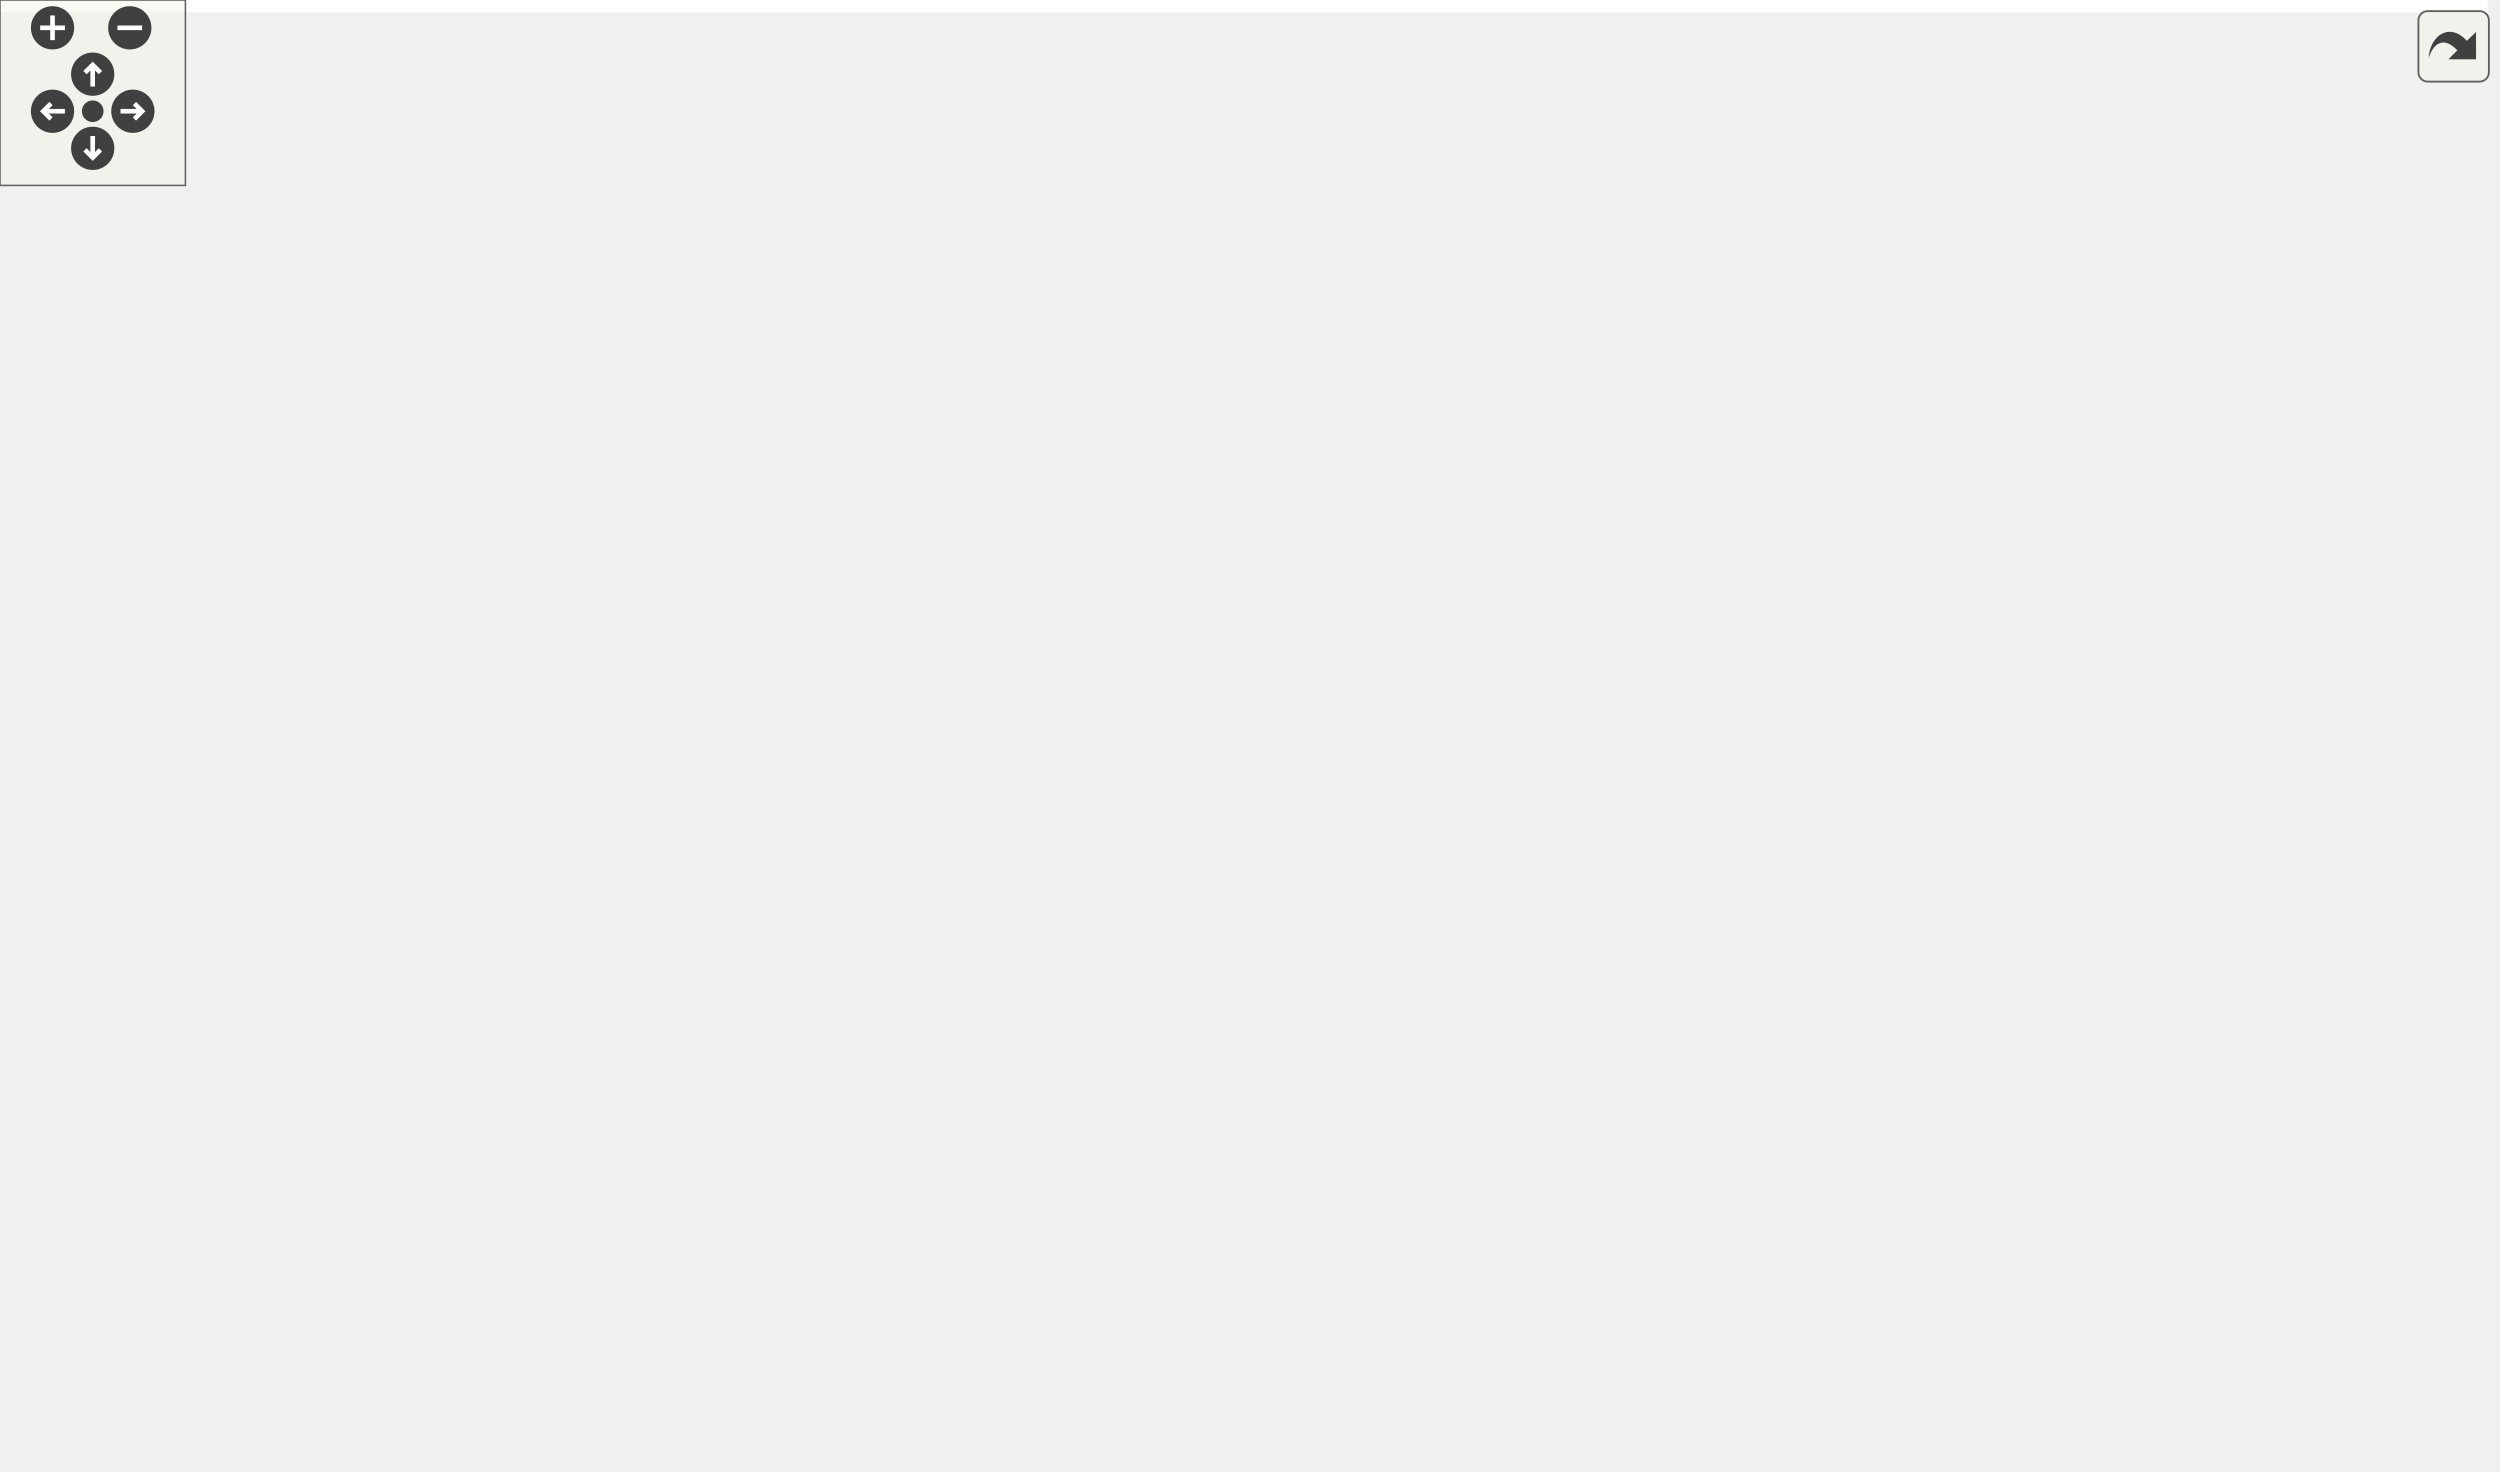
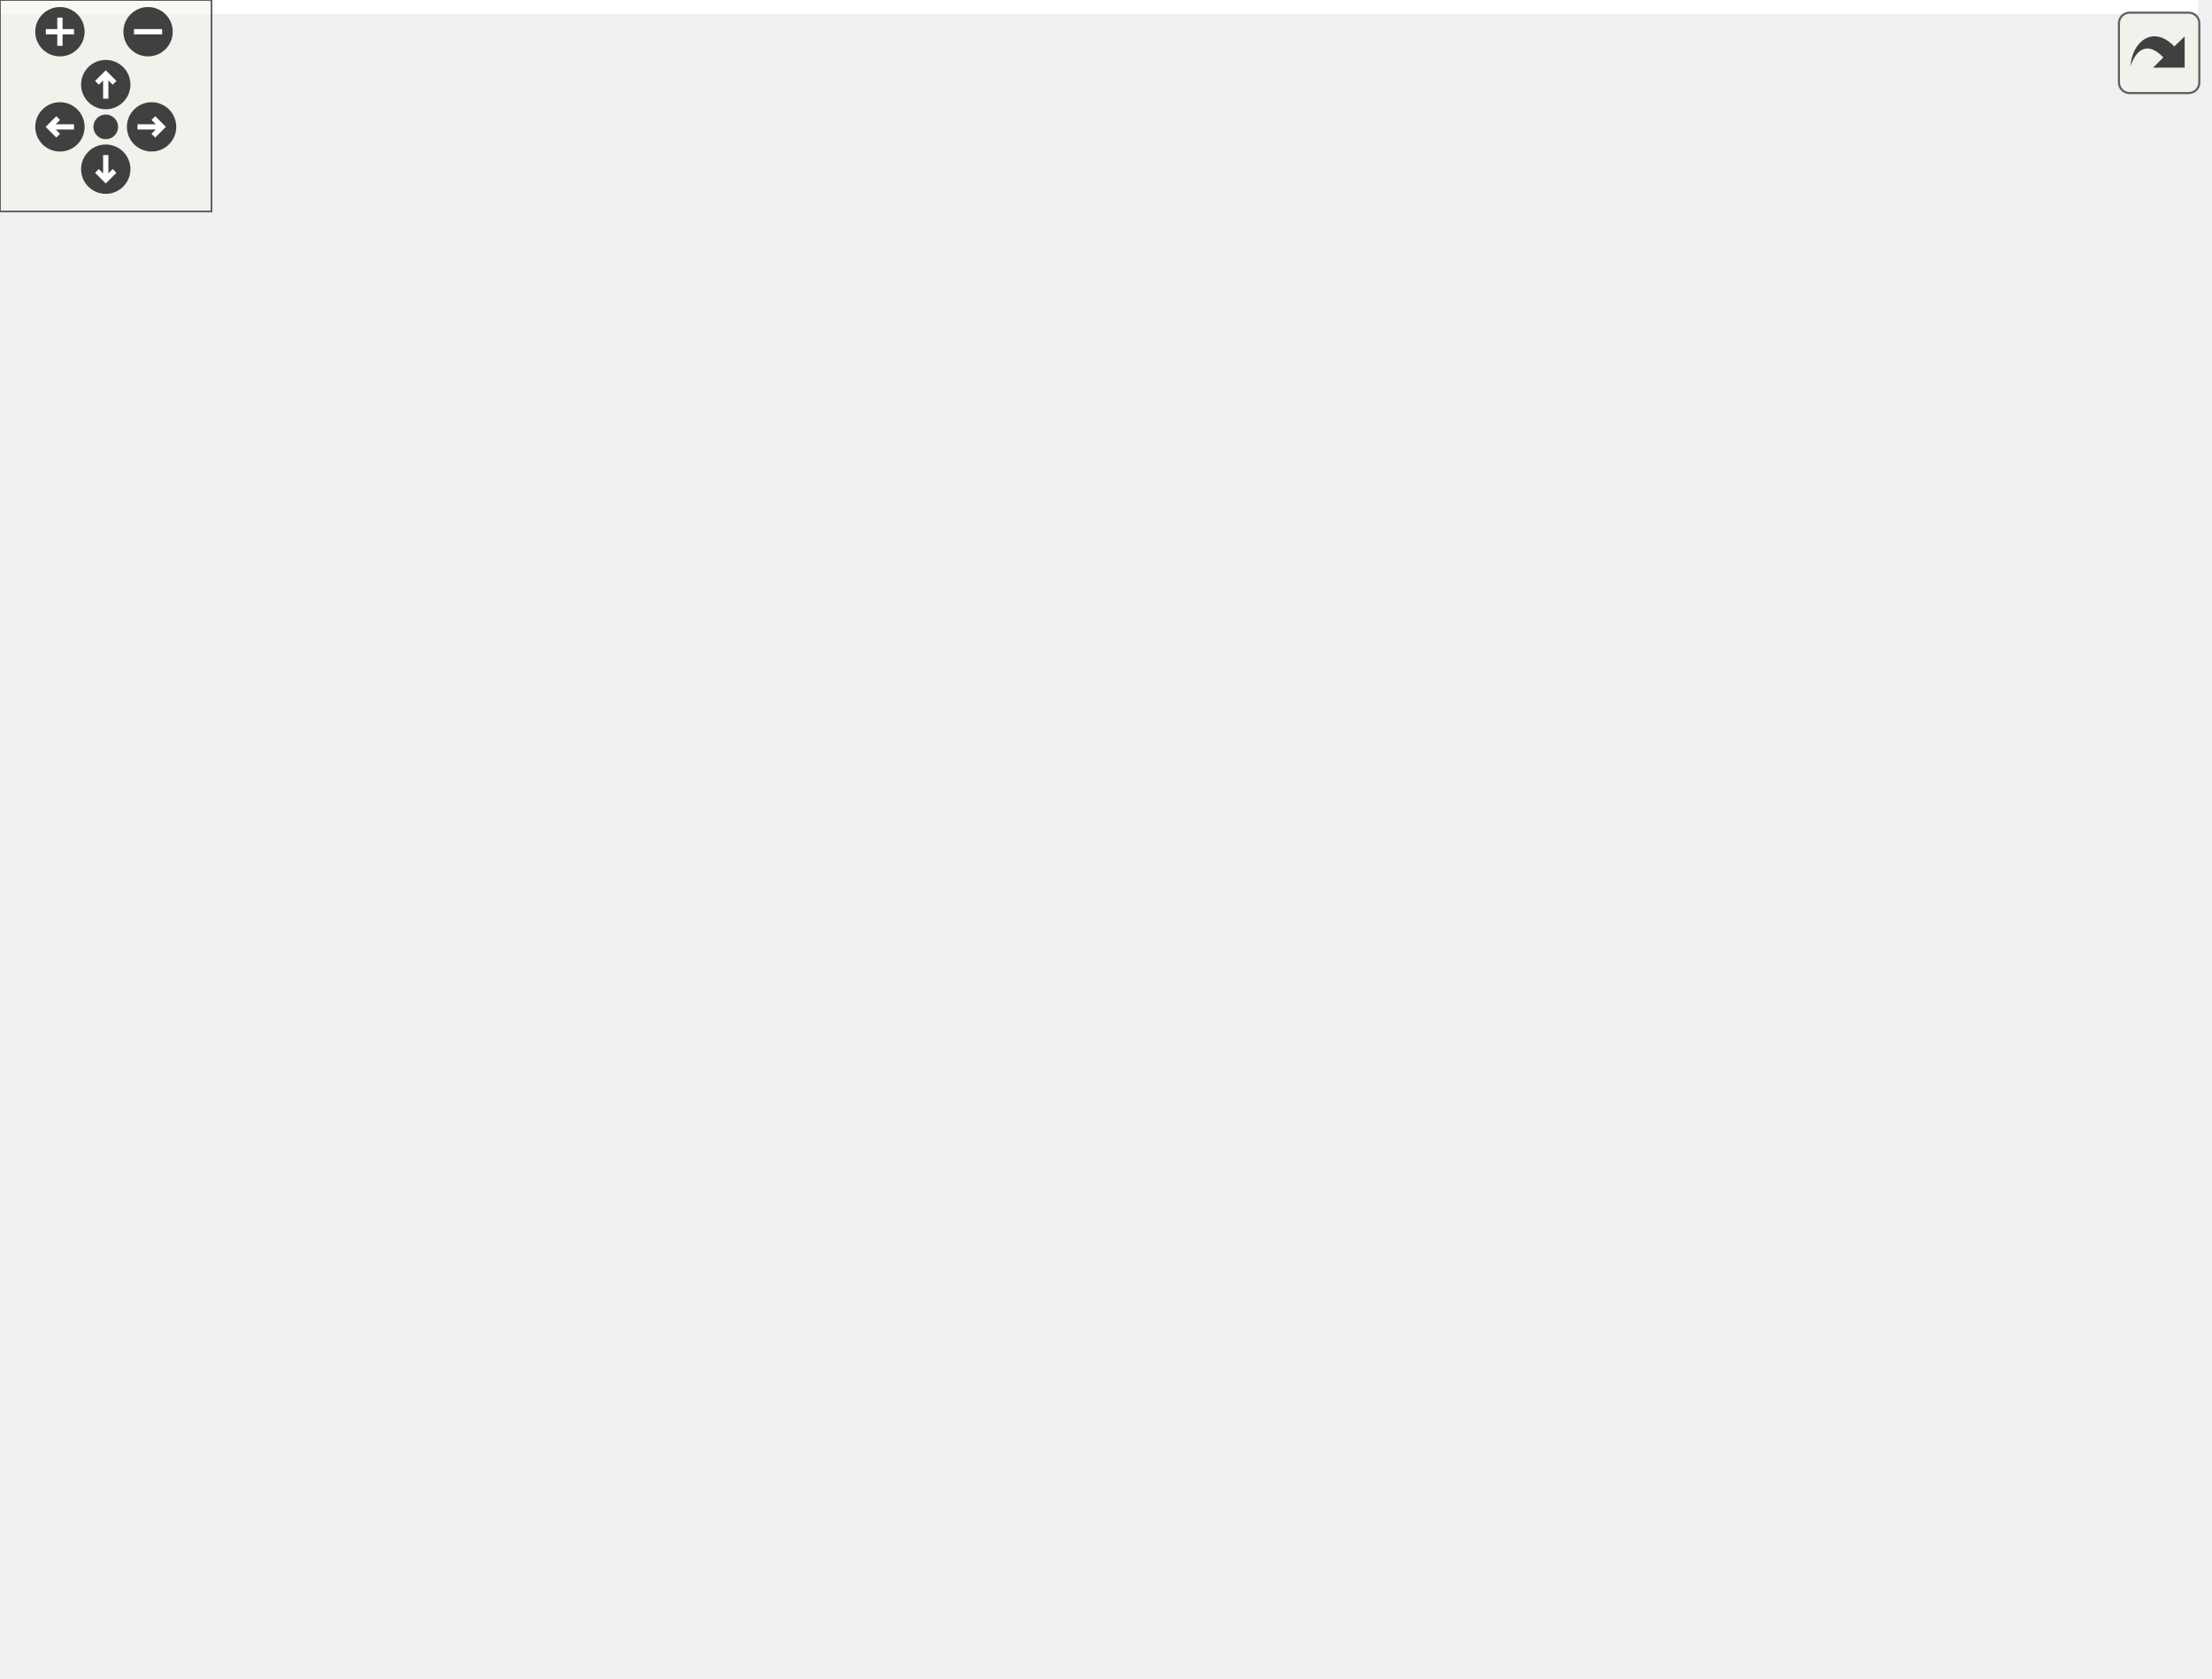
<svg xmlns="http://www.w3.org/2000/svg" xmlns:xlink="http://www.w3.org/1999/xlink" id="main" version="1.1" xml:space="preserve">
  <style type="text/css">
.edge:hover path { stroke: red; }
.edge:hover polygon { stroke: red; fill: red; }
</style>
  <defs>
    <circle id="rim" cx="0" cy="0" r="7" />
    <circle id="rim2" cx="0" cy="0" r="3.5" />
    <g id="zoomPlus">
      <use xlink:href="#rim" fill="#404040">
        <set attributeName="fill" to="#808080" begin="zoomplus.mouseover" end="zoomplus.mouseout" />
      </use>
      <path d="M-4,0h8M0,-4v8" fill="none" stroke="white" stroke-width="1.5" pointer-events="none" />
    </g>
    <g id="zoomMin">
      <use xlink:href="#rim" fill="#404040">
        <set attributeName="fill" to="#808080" begin="zoomminus.mouseover" end="zoomminus.mouseout" />
      </use>
      <path d="M-4,0h8" fill="none" stroke="white" stroke-width="1.5" pointer-events="none" />
    </g>
    <g id="dirArrow">
      <path fill="none" stroke="white" stroke-width="1.5" d="M0,-3.0v7 M-2.5,-0.5L0,-3.0L2.5,-0.5" />
    </g>
    <g id="resetDef">
      <use xlink:href="#rim2" fill="#404040">
        <set attributeName="fill" to="#808080" begin="reset.mouseover" end="reset.mouseout" />
      </use>
    </g>
  </defs>
  <svg id="graph" class="graph">
    <g id="viewport">
-       <polygon fill="white" stroke="none" points="-4,4 -4,-416 805,-416 805,4 -4,4" />
+       <polygon fill="white" stroke="none" points="-4,4 -4,-416 623.5,-416 623.5,4 -4,4" />
      <g id="node1" class="node">
-         <polygon fill="#bfbfbf" stroke="black" points="430,-392.5 430,-411.5 496,-411.5 496,-392.5 430,-392.5" />
-         <text text-anchor="middle" x="463" y="-399.5" font-family="Helvetica,sans-Serif" font-size="10.00">src/mtree.c</text>
+         <polygon fill="#bfbfbf" stroke="black" points="383,-392.5 383,-411.5 449,-411.5 449,-392.5 383,-392.5" />
+         <text text-anchor="middle" x="416" y="-399.5" font-family="Helvetica,sans-Serif" font-size="10.00">src/mtree.c</text>
      </g>
      <g id="node2" class="node">
        <g id="a_node2">
          <a xlink:href="mtree_8h.html" target="_top" xlink:title="semantic tree matrix header file `` ">
-             <polygon fill="white" stroke="black" points="126,-280.5 126,-299.5 176,-299.5 176,-280.5 126,-280.5" />
-             <text text-anchor="middle" x="151" y="-287.5" font-family="Helvetica,sans-Serif" font-size="10.00">mtree.h</text>
+             <polygon fill="white" stroke="black" points="122,-224.5 122,-243.5 172,-243.5 172,-224.5 122,-224.5" />
+             <text text-anchor="middle" x="147" y="-231.5" font-family="Helvetica,sans-Serif" font-size="10.00">mtree.h</text>
          </a>
        </g>
      </g>
      <g id="edge1" class="edge">
-         <path fill="none" stroke="midnightblue" d="M438.778,-392.46C383.6,-373.006 248.444,-325.355 184.971,-302.977" />
-         <polygon fill="midnightblue" stroke="midnightblue" points="186.017,-299.635 175.422,-299.61 183.689,-306.236 186.017,-299.635" />
+         <path fill="none" stroke="midnightblue" d="M401.916,-392.309C358.065,-365.248 223.687,-282.324 169.752,-249.041" />
+         <polygon fill="midnightblue" stroke="midnightblue" points="171.293,-245.878 160.944,-243.605 167.616,-251.835 171.293,-245.878" />
      </g>
      <g id="node5" class="node">
        <g id="a_node5">
          <a xlink:href="ceptr__error_8h_source.html" target="_top" xlink:title="ceptr_error.h">
-             <polygon fill="white" stroke="black" points="505.5,-224.5 505.5,-243.5 576.5,-243.5 576.5,-224.5 505.5,-224.5" />
-             <text text-anchor="middle" x="541" y="-231.5" font-family="Helvetica,sans-Serif" font-size="10.00">ceptr_error.h</text>
-           </a>
-         </g>
-       </g>
-       <g id="edge23" class="edge">
-         <path fill="none" stroke="midnightblue" d="M467.194,-392.075C479.578,-365.719 516.154,-287.878 532.702,-252.661" />
-         <polygon fill="midnightblue" stroke="midnightblue" points="535.889,-254.107 536.974,-243.568 529.554,-251.13 535.889,-254.107" />
+             <polygon fill="white" stroke="black" points="328.5,-168.5 328.5,-187.5 399.5,-187.5 399.5,-168.5 328.5,-168.5" />
+             <text text-anchor="middle" x="364" y="-175.5" font-family="Helvetica,sans-Serif" font-size="10.00">ceptr_error.h</text>
+           </a>
+         </g>
+       </g>
+       <g id="edge19" class="edge">
+         <path fill="none" stroke="midnightblue" d="M418.501,-392.295C423.883,-372.126 435.206,-320.805 424,-280 415.048,-247.402 392.535,-214.676 377.775,-195.653" />
+         <polygon fill="midnightblue" stroke="midnightblue" points="380.403,-193.335 371.431,-187.701 374.932,-197.701 380.403,-193.335" />
+       </g>
+       <g id="node16" class="node">
+         <g id="a_node16">
+           <a xlink:href="hashfn_8h_source.html" target="_top" xlink:title="hashfn.h">
+             <polygon fill="white" stroke="black" points="518,-336.5 518,-355.5 572,-355.5 572,-336.5 518,-336.5" />
+             <text text-anchor="middle" x="545" y="-343.5" font-family="Helvetica,sans-Serif" font-size="10.00">hashfn.h</text>
+           </a>
+         </g>
+       </g>
+       <g id="edge20" class="edge">
+         <path fill="none" stroke="midnightblue" d="M436.44,-392.444C457.67,-383.557 491.099,-369.563 515.255,-359.451" />
+         <polygon fill="midnightblue" stroke="midnightblue" points="516.782,-362.606 524.655,-355.516 514.079,-356.149 516.782,-362.606" />
+       </g>
+       <g id="node17" class="node">
+         <g id="a_node17">
+           <a xlink:href="def_8h.html" target="_top" xlink:title="header file for symbol and structure definition functions ">
+             <polygon fill="white" stroke="black" points="370,-336.5 370,-355.5 408,-355.5 408,-336.5 370,-336.5" />
+             <text text-anchor="middle" x="389" y="-343.5" font-family="Helvetica,sans-Serif" font-size="10.00">def.h</text>
+           </a>
+         </g>
+       </g>
+       <g id="edge22" class="edge">
+         <path fill="none" stroke="midnightblue" d="M411.541,-392.083C407.846,-384.691 402.477,-373.953 397.906,-364.811" />
+         <polygon fill="midnightblue" stroke="midnightblue" points="400.978,-363.13 393.376,-355.751 394.717,-366.261 400.978,-363.13" />
+       </g>
+       <g id="node3" class="node">
+         <polygon fill="white" stroke="#bfbfbf" points="213.5,-0.5 213.5,-19.5 262.5,-19.5 262.5,-0.5 213.5,-0.5" />
+         <text text-anchor="middle" x="238" y="-7.5" font-family="Helvetica,sans-Serif" font-size="10.00">string.h</text>
+       </g>
+       <g id="edge2" class="edge">
+         <path fill="none" stroke="midnightblue" d="M144.453,-224.388C138.89,-203.988 127.354,-151.469 143,-112 157.788,-74.694 193.6,-43.146 216.785,-25.676" />
+         <polygon fill="midnightblue" stroke="midnightblue" points="218.972,-28.413 224.982,-19.688 214.843,-22.761 218.972,-28.413" />
+       </g>
+       <g id="node4" class="node">
+         <polygon fill="white" stroke="#bfbfbf" points="0,-0.5 0,-19.5 48,-19.5 48,-0.5 0,-0.5" />
+         <text text-anchor="middle" x="24" y="-7.5" font-family="Helvetica,sans-Serif" font-size="10.00">stdlib.h</text>
+       </g>
+       <g id="edge3" class="edge">
+         <path fill="none" stroke="midnightblue" d="M142.178,-224.297C123.927,-191.356 58.849,-73.898 33.865,-28.805" />
+         <polygon fill="midnightblue" stroke="midnightblue" points="36.83,-26.935 28.922,-19.884 30.707,-30.327 36.83,-26.935" />
+       </g>
+       <g id="edge4" class="edge">
+         <path fill="none" stroke="midnightblue" d="M172.317,-226.7C208.413,-217.718 275.203,-201.097 319.626,-190.042" />
+         <polygon fill="midnightblue" stroke="midnightblue" points="320.716,-193.378 329.575,-187.567 319.025,-186.585 320.716,-193.378" />
+       </g>
+       <g id="node10" class="node">
+         <g id="a_node10">
+           <a xlink:href="sys__defs_8h.html" target="_top" xlink:title="Defines types and vars for system defined semantics. ">
+             <polygon fill="white" stroke="black" points="229.5,-168.5 229.5,-187.5 294.5,-187.5 294.5,-168.5 229.5,-168.5" />
+             <text text-anchor="middle" x="262" y="-175.5" font-family="Helvetica,sans-Serif" font-size="10.00">sys_defs.h</text>
+           </a>
+         </g>
+       </g>
+       <g id="edge9" class="edge">
+         <path fill="none" stroke="midnightblue" d="M165.222,-224.444C183.896,-215.675 213.156,-201.935 234.617,-191.858" />
+         <polygon fill="midnightblue" stroke="midnightblue" points="236.299,-194.935 243.863,-187.516 233.324,-188.599 236.299,-194.935" />
+       </g>
+       <g id="node11" class="node">
+         <g id="a_node11">
+           <a xlink:href="ceptr__types_8h_source.html" target="_top" xlink:title="ceptr_types.h">
+             <polygon fill="white" stroke="black" points="152,-112.5 152,-131.5 228,-131.5 228,-112.5 152,-112.5" />
+             <text text-anchor="middle" x="190" y="-119.5" font-family="Helvetica,sans-Serif" font-size="10.00">ceptr_types.h</text>
+           </a>
+         </g>
+       </g>
+       <g id="edge18" class="edge">
+         <path fill="none" stroke="midnightblue" d="M150.374,-224.368C157.376,-206.456 173.612,-164.923 182.984,-140.948" />
+         <polygon fill="midnightblue" stroke="midnightblue" points="186.26,-142.179 186.642,-131.591 179.741,-139.631 186.26,-142.179" />
+       </g>
+       <g id="node6" class="node">
+         <polygon fill="white" stroke="#bfbfbf" points="443,-56.5 443,-75.5 489,-75.5 489,-56.5 443,-56.5" />
+         <text text-anchor="middle" x="466" y="-63.5" font-family="Helvetica,sans-Serif" font-size="10.00">stdio.h</text>
+       </g>
+       <g id="edge5" class="edge">
+         <path fill="none" stroke="midnightblue" d="M391.59,-168.35C409.782,-161.302 432.791,-149.6 447,-132 457.722,-118.718 462.394,-99.595 464.429,-85.528" />
+         <polygon fill="midnightblue" stroke="midnightblue" points="467.913,-85.869 465.561,-75.538 460.957,-85.081 467.913,-85.869" />
+       </g>
+       <g id="node7" class="node">
+         <polygon fill="white" stroke="#bfbfbf" points="318,-112.5 318,-131.5 368,-131.5 368,-112.5 318,-112.5" />
+         <text text-anchor="middle" x="343" y="-119.5" font-family="Helvetica,sans-Serif" font-size="10.00">signal.h</text>
+       </g>
+       <g id="edge6" class="edge">
+         <path fill="none" stroke="midnightblue" d="M360.532,-168.083C357.688,-160.77 353.571,-150.181 350.04,-141.103" />
+         <polygon fill="midnightblue" stroke="midnightblue" points="353.29,-139.803 346.403,-131.751 346.766,-142.34 353.29,-139.803" />
+       </g>
+       <g id="node8" class="node">
+         <polygon fill="white" stroke="#bfbfbf" points="386,-112.5 386,-131.5 438,-131.5 438,-112.5 386,-112.5" />
+         <text text-anchor="middle" x="412" y="-119.5" font-family="Helvetica,sans-Serif" font-size="10.00">assert.h</text>
+       </g>
+       <g id="edge7" class="edge">
+         <path fill="none" stroke="midnightblue" d="M371.926,-168.083C378.846,-160.298 389.065,-148.801 397.452,-139.367" />
+         <polygon fill="midnightblue" stroke="midnightblue" points="400.194,-141.55 404.221,-131.751 394.962,-136.9 400.194,-141.55" />
+       </g>
+       <g id="node9" class="node">
+         <polygon fill="white" stroke="#bfbfbf" points="246,-112.5 246,-131.5 300,-131.5 300,-112.5 246,-112.5" />
+         <text text-anchor="middle" x="273" y="-119.5" font-family="Helvetica,sans-Serif" font-size="10.00">setjmp.h</text>
+       </g>
+       <g id="edge8" class="edge">
+         <path fill="none" stroke="midnightblue" d="M349.379,-168.324C335.051,-159.822 312.987,-146.729 296.251,-136.797" />
+         <polygon fill="midnightblue" stroke="midnightblue" points="297.97,-133.748 287.584,-131.655 294.398,-139.768 297.97,-133.748" />
+       </g>
+       <g id="edge10" class="edge">
+         <path fill="none" stroke="midnightblue" d="M250.432,-168.324C239.58,-160.185 223.119,-147.839 210.117,-138.087" />
+         <polygon fill="midnightblue" stroke="midnightblue" points="211.879,-135.034 201.779,-131.834 207.679,-140.634 211.879,-135.034" />
+       </g>
+       <g id="edge12" class="edge">
+         <path fill="none" stroke="midnightblue" d="M228.087,-113.548C282.457,-102.91 381.426,-83.547 432.903,-73.475" />
+         <polygon fill="midnightblue" stroke="midnightblue" points="433.695,-76.887 442.836,-71.532 432.35,-70.017 433.695,-76.887" />
+       </g>
+       <g id="node12" class="node">
+         <polygon fill="white" stroke="#bfbfbf" points="570.5,-56.5 570.5,-75.5 619.5,-75.5 619.5,-56.5 570.5,-56.5" />
+         <text text-anchor="middle" x="595" y="-63.5" font-family="Helvetica,sans-Serif" font-size="10.00">stdint.h</text>
+       </g>
+       <g id="edge11" class="edge">
+         <path fill="none" stroke="midnightblue" d="M228.184,-113.476C231.163,-112.954 234.128,-112.455 237,-112 355.094,-93.291 496.106,-77.464 560.209,-70.623" />
+         <polygon fill="midnightblue" stroke="midnightblue" points="560.608,-74.1 570.183,-69.565 559.87,-67.139 560.608,-74.1" />
+       </g>
+       <g id="node13" class="node">
+         <g id="a_node13">
+           <a xlink:href="uthash_8h_source.html" target="_top" xlink:title="uthash.h">
+             <polygon fill="white" stroke="black" points="78,-56.5 78,-75.5 132,-75.5 132,-56.5 78,-56.5" />
+             <text text-anchor="middle" x="105" y="-63.5" font-family="Helvetica,sans-Serif" font-size="10.00">uthash.h</text>
+           </a>
+         </g>
+       </g>
+       <g id="edge13" class="edge">
+         <path fill="none" stroke="midnightblue" d="M176.343,-112.324C163.084,-103.9 142.732,-90.971 127.154,-81.074" />
+         <polygon fill="midnightblue" stroke="midnightblue" points="128.94,-78.063 118.623,-75.654 125.187,-83.971 128.94,-78.063" />
+       </g>
+       <g id="edge14" class="edge">
+         <path fill="none" stroke="midnightblue" d="M126.074,-56.444C148.06,-47.517 182.734,-33.439 207.664,-23.317" />
+         <polygon fill="midnightblue" stroke="midnightblue" points="209.076,-26.521 217.024,-19.516 206.442,-20.035 209.076,-26.521" />
+       </g>
+       <g id="edge16" class="edge">
+         <path fill="none" stroke="midnightblue" d="M91.986,-56.324C79.468,-47.979 60.318,-35.212 45.529,-25.352" />
+         <polygon fill="midnightblue" stroke="midnightblue" points="47.244,-22.289 36.982,-19.654 43.361,-28.114 47.244,-22.289" />
+       </g>
+       <g id="node14" class="node">
+         <polygon fill="white" stroke="#bfbfbf" points="66,-0.5 66,-19.5 118,-19.5 118,-0.5 66,-0.5" />
+         <text text-anchor="middle" x="92" y="-7.5" font-family="Helvetica,sans-Serif" font-size="10.00">stddef.h</text>
+       </g>
+       <g id="edge15" class="edge">
+         <path fill="none" stroke="midnightblue" d="M102.853,-56.083C101.131,-48.927 98.653,-38.635 96.5,-29.691" />
+         <polygon fill="midnightblue" stroke="midnightblue" points="99.85,-28.654 94.107,-19.751 93.045,-30.293 99.85,-28.654" />
+       </g>
+       <g id="node15" class="node">
+         <polygon fill="white" stroke="#bfbfbf" points="136.5,-0.5 136.5,-19.5 195.5,-19.5 195.5,-0.5 136.5,-0.5" />
+         <text text-anchor="middle" x="166" y="-7.5" font-family="Helvetica,sans-Serif" font-size="10.00">inttypes.h</text>
+       </g>
+       <g id="edge17" class="edge">
+         <path fill="none" stroke="midnightblue" d="M114.801,-56.324C123.818,-48.341 137.406,-36.313 148.318,-26.653" />
+         <polygon fill="midnightblue" stroke="midnightblue" points="150.853,-29.083 156.021,-19.834 146.213,-23.842 150.853,-29.083" />
+       </g>
+       <g id="edge21" class="edge">
+         <path fill="none" stroke="midnightblue" d="M550.979,-336.328C562.794,-318.318 588,-275.189 588,-235 588,-235 588,-235 588,-177 588,-144.883 591.009,-107.598 593.081,-85.726" />
+         <polygon fill="midnightblue" stroke="midnightblue" points="596.587,-85.841 594.085,-75.546 589.62,-85.154 596.587,-85.841" />
      </g>
      <g id="node18" class="node">
        <g id="a_node18">
-           <a xlink:href="hashfn_8h_source.html" target="_top" xlink:title="hashfn.h">
-             <polygon fill="white" stroke="black" points="734,-112.5 734,-131.5 788,-131.5 788,-112.5 734,-112.5" />
-             <text text-anchor="middle" x="761" y="-119.5" font-family="Helvetica,sans-Serif" font-size="10.00">hashfn.h</text>
-           </a>
-         </g>
+           <a xlink:href="tree_8h.html" target="_top" xlink:title="semantic trees header file ">
+             <polygon fill="white" stroke="black" points="303.5,-280.5 303.5,-299.5 344.5,-299.5 344.5,-280.5 303.5,-280.5" />
+             <text text-anchor="middle" x="324" y="-287.5" font-family="Helvetica,sans-Serif" font-size="10.00">tree.h</text>
+           </a>
+         </g>
+       </g>
+       <g id="edge23" class="edge">
+         <path fill="none" stroke="midnightblue" d="M378.557,-336.324C368.854,-328.263 354.185,-316.077 342.5,-306.369" />
+         <polygon fill="midnightblue" stroke="midnightblue" points="344.562,-303.532 334.633,-299.834 340.089,-308.916 344.562,-303.532" />
+       </g>
+       <g id="node21" class="node">
+         <polygon fill="white" stroke="#bfbfbf" points="363,-280.5 363,-299.5 415,-299.5 415,-280.5 363,-280.5" />
+         <text text-anchor="middle" x="389" y="-287.5" font-family="Helvetica,sans-Serif" font-size="10.00">stdarg.h</text>
+       </g>
+       <g id="edge33" class="edge">
+         <path fill="none" stroke="midnightblue" d="M389,-336.083C389,-329.006 389,-318.861 389,-309.986" />
+         <polygon fill="midnightblue" stroke="midnightblue" points="392.5,-309.751 389,-299.751 385.5,-309.751 392.5,-309.751" />
      </g>
      <g id="edge24" class="edge">
-         <path fill="none" stroke="midnightblue" d="M496.024,-397.399C581.074,-387.214 801,-354.715 801,-291 801,-291 801,-291 801,-233 801,-198.617 783.526,-161.631 771.677,-140.503" />
-         <polygon fill="midnightblue" stroke="midnightblue" points="774.623,-138.607 766.562,-131.731 768.576,-142.133 774.623,-138.607" />
+         <path fill="none" stroke="midnightblue" d="M344.509,-281.019C398.777,-259.601 542,-200.991 542,-179 542,-179 542,-179 542,-121 542,-86.115 527.303,-74.93 498,-56 461.261,-32.267 334.671,-18.902 272.712,-13.643" />
+         <polygon fill="midnightblue" stroke="midnightblue" points="272.892,-10.146 262.638,-12.811 272.316,-17.122 272.892,-10.146" />
+       </g>
+       <g id="edge25" class="edge">
+         <path fill="none" stroke="midnightblue" d="M303.044,-286.258C233.09,-276.529 12,-240.886 12,-179 12,-179 12,-179 12,-121 12,-88.758 17.158,-51.512 20.71,-29.681" />
+         <polygon fill="midnightblue" stroke="midnightblue" points="24.212,-29.967 22.431,-19.523 17.31,-28.798 24.212,-29.967" />
+       </g>
+       <g id="edge26" class="edge">
+         <path fill="none" stroke="midnightblue" d="M327.139,-280.368C333.623,-262.537 348.62,-221.295 357.356,-197.272" />
+         <polygon fill="midnightblue" stroke="midnightblue" points="360.748,-198.185 360.876,-187.591 354.169,-195.793 360.748,-198.185" />
+       </g>
+       <g id="edge27" class="edge">
+         <path fill="none" stroke="midnightblue" d="M323.207,-280.463C321.697,-267.5 317.559,-242.417 307,-224 300.52,-212.699 290.464,-202.262 281.5,-194.291" />
+         <polygon fill="midnightblue" stroke="midnightblue" points="283.606,-191.488 273.708,-187.709 279.089,-196.836 283.606,-191.488" />
+       </g>
+       <g id="edge30" class="edge">
+         <path fill="none" stroke="midnightblue" d="M303.348,-285.819C279.446,-281.027 240.607,-269.623 219,-244 194.254,-214.654 189.889,-167.746 189.534,-141.797" />
+         <polygon fill="midnightblue" stroke="midnightblue" points="193.034,-141.797 189.587,-131.779 186.034,-141.761 193.034,-141.797" />
      </g>
      <g id="node19" class="node">
        <g id="a_node19">
-           <a xlink:href="def_8h.html" target="_top" xlink:title="header file for symbol and structure definition functions ">
-             <polygon fill="white" stroke="black" points="420,-336.5 420,-355.5 458,-355.5 458,-336.5 420,-336.5" />
-             <text text-anchor="middle" x="439" y="-343.5" font-family="Helvetica,sans-Serif" font-size="10.00">def.h</text>
-           </a>
-         </g>
-       </g>
-       <g id="edge26" class="edge">
-         <path fill="none" stroke="midnightblue" d="M459.037,-392.083C455.787,-384.77 451.081,-374.181 447.046,-365.103" />
-         <polygon fill="midnightblue" stroke="midnightblue" points="450.149,-363.468 442.889,-355.751 443.752,-366.311 450.149,-363.468" />
-       </g>
-       <g id="node3" class="node">
-         <polygon fill="white" stroke="#bfbfbf" points="221.5,-0.5 221.5,-19.5 270.5,-19.5 270.5,-0.5 221.5,-0.5" />
-         <text text-anchor="middle" x="246" y="-7.5" font-family="Helvetica,sans-Serif" font-size="10.00">string.h</text>
-       </g>
-       <g id="edge2" class="edge">
-         <path fill="none" stroke="midnightblue" d="M125.959,-286.452C97.651,-282.294 51.887,-271.522 24,-244 2.082,-222.368 0,-209.795 0,-179 0,-179 0,-179 0,-121 0,-29.742 142.827,-13.69 210.822,-11.219" />
-         <polygon fill="midnightblue" stroke="midnightblue" points="211.161,-14.71 221.058,-10.929 210.963,-7.713 211.161,-14.71" />
-       </g>
-       <g id="node4" class="node">
-         <polygon fill="white" stroke="#bfbfbf" points="437,-0.5 437,-19.5 485,-19.5 485,-0.5 437,-0.5" />
-         <text text-anchor="middle" x="461" y="-7.5" font-family="Helvetica,sans-Serif" font-size="10.00">stdlib.h</text>
-       </g>
-       <g id="edge3" class="edge">
-         <path fill="none" stroke="midnightblue" d="M141.712,-280.395C133.419,-272.025 121.856,-258.483 117,-244 105.118,-208.563 123.83,-191.367 153,-168 199.364,-130.859 355.007,-109.598 404,-76 422.683,-63.188 439.15,-42.888 449.519,-28.384" />
-         <polygon fill="midnightblue" stroke="midnightblue" points="452.624,-30.047 455.415,-19.826 446.859,-26.076 452.624,-30.047" />
-       </g>
-       <g id="edge4" class="edge">
-         <path fill="none" stroke="midnightblue" d="M176.288,-285.499C240.875,-276.556 412.62,-252.776 495.285,-241.33" />
-         <polygon fill="midnightblue" stroke="midnightblue" points="495.963,-244.769 505.388,-239.931 495.002,-237.836 495.963,-244.769" />
-       </g>
-       <g id="node10" class="node">
-         <g id="a_node10">
-           <a xlink:href="sys__symbols_8h.html" target="_top" xlink:title="Defines hard-coded system defined symbols. ">
-             <polygon fill="white" stroke="black" points="251.5,-224.5 251.5,-243.5 334.5,-243.5 334.5,-224.5 251.5,-224.5" />
-             <text text-anchor="middle" x="293" y="-231.5" font-family="Helvetica,sans-Serif" font-size="10.00">sys_symbols.h</text>
-           </a>
-         </g>
-       </g>
-       <g id="edge9" class="edge">
-         <path fill="none" stroke="midnightblue" d="M173.5,-280.444C197.077,-271.478 234.322,-257.314 260.964,-247.183" />
-         <polygon fill="midnightblue" stroke="midnightblue" points="262.502,-250.342 270.605,-243.516 260.014,-243.8 262.502,-250.342" />
-       </g>
-       <g id="node11" class="node">
-         <g id="a_node11">
-           <a xlink:href="sys__structures_8h.html" target="_top" xlink:title="Defines hard-coded system defined structures. ">
-             <polygon fill="white" stroke="black" points="245.5,-168.5 245.5,-187.5 334.5,-187.5 334.5,-168.5 245.5,-168.5" />
-             <text text-anchor="middle" x="290" y="-175.5" font-family="Helvetica,sans-Serif" font-size="10.00">sys_structures.h</text>
-           </a>
-         </g>
-       </g>
-       <g id="edge20" class="edge">
-         <path fill="none" stroke="midnightblue" d="M144.142,-280.112C134.683,-266.692 120.174,-241.019 133,-224 145.507,-207.404 195.162,-195.06 235.325,-187.54" />
-         <polygon fill="midnightblue" stroke="midnightblue" points="236.088,-190.959 245.303,-185.732 234.84,-184.071 236.088,-190.959" />
-       </g>
-       <g id="node12" class="node">
-         <g id="a_node12">
-           <a xlink:href="ceptr__types_8h_source.html" target="_top" xlink:title="ceptr_types.h">
-             <polygon fill="white" stroke="black" points="330,-112.5 330,-131.5 406,-131.5 406,-112.5 330,-112.5" />
-             <text text-anchor="middle" x="368" y="-119.5" font-family="Helvetica,sans-Serif" font-size="10.00">ceptr_types.h</text>
-           </a>
-         </g>
-       </g>
-       <g id="edge22" class="edge">
-         <path fill="none" stroke="midnightblue" d="M142.217,-280.162C130.483,-267.244 112.436,-242.71 124,-224 165.383,-157.041 261.008,-134.467 319.504,-126.861" />
-         <polygon fill="midnightblue" stroke="midnightblue" points="320.108,-130.314 329.619,-125.646 319.273,-123.364 320.108,-130.314" />
-       </g>
-       <g id="node17" class="node">
-         <g id="a_node17">
-           <a xlink:href="sys__processes_8h.html" target="_top" xlink:title="Defines hard-coded system defined processes. ">
-             <polygon fill="white" stroke="black" points="142.5,-224.5 142.5,-243.5 233.5,-243.5 233.5,-224.5 142.5,-224.5" />
-             <text text-anchor="middle" x="188" y="-231.5" font-family="Helvetica,sans-Serif" font-size="10.00">sys_processes.h</text>
-           </a>
-         </g>
-       </g>
-       <g id="edge21" class="edge">
-         <path fill="none" stroke="midnightblue" d="M157.11,-280.083C162.282,-272.534 169.846,-261.495 176.194,-252.23" />
-         <polygon fill="midnightblue" stroke="midnightblue" points="179.239,-253.979 182.004,-243.751 173.464,-250.022 179.239,-253.979" />
-       </g>
-       <g id="node6" class="node">
-         <polygon fill="white" stroke="#bfbfbf" points="505,-56.5 505,-75.5 551,-75.5 551,-56.5 505,-56.5" />
-         <text text-anchor="middle" x="528" y="-63.5" font-family="Helvetica,sans-Serif" font-size="10.00">stdio.h</text>
-       </g>
-       <g id="edge5" class="edge">
-         <path fill="none" stroke="midnightblue" d="M539.389,-224.408C537.76,-215.378 535.303,-200.742 534,-188 530.303,-151.858 528.863,-109.4 528.318,-85.605" />
-         <polygon fill="midnightblue" stroke="midnightblue" points="531.816,-85.46 528.116,-75.532 524.817,-85.6 531.816,-85.46" />
-       </g>
-       <g id="node7" class="node">
-         <polygon fill="white" stroke="#bfbfbf" points="685,-168.5 685,-187.5 735,-187.5 735,-168.5 685,-168.5" />
-         <text text-anchor="middle" x="710" y="-175.5" font-family="Helvetica,sans-Serif" font-size="10.00">signal.h</text>
-       </g>
-       <g id="edge6" class="edge">
-         <path fill="none" stroke="midnightblue" d="M567.779,-224.444C596.837,-215.159 643.34,-200.3 675.208,-190.117" />
-         <polygon fill="midnightblue" stroke="midnightblue" points="676.539,-193.366 685,-186.988 674.409,-186.698 676.539,-193.366" />
-       </g>
-       <g id="node8" class="node">
-         <polygon fill="white" stroke="#bfbfbf" points="543,-168.5 543,-187.5 595,-187.5 595,-168.5 543,-168.5" />
-         <text text-anchor="middle" x="569" y="-175.5" font-family="Helvetica,sans-Serif" font-size="10.00">assert.h</text>
-       </g>
-       <g id="edge7" class="edge">
-         <path fill="none" stroke="midnightblue" d="M545.624,-224.083C549.456,-216.691 555.024,-205.953 559.765,-196.811" />
-         <polygon fill="midnightblue" stroke="midnightblue" points="562.966,-198.24 564.462,-187.751 556.752,-195.018 562.966,-198.24" />
-       </g>
-       <g id="node9" class="node">
-         <polygon fill="white" stroke="#bfbfbf" points="613,-168.5 613,-187.5 667,-187.5 667,-168.5 613,-168.5" />
-         <text text-anchor="middle" x="640" y="-175.5" font-family="Helvetica,sans-Serif" font-size="10.00">setjmp.h</text>
-       </g>
-       <g id="edge8" class="edge">
-         <path fill="none" stroke="midnightblue" d="M556.906,-224.324C572.638,-215.743 596.942,-202.486 615.209,-192.522" />
-         <polygon fill="midnightblue" stroke="midnightblue" points="617.03,-195.516 624.133,-187.655 613.678,-189.37 617.03,-195.516" />
-       </g>
-       <g id="edge10" class="edge">
-         <path fill="none" stroke="midnightblue" d="M292.505,-224.083C292.111,-217.006 291.548,-206.861 291.055,-197.986" />
-         <polygon fill="midnightblue" stroke="midnightblue" points="294.536,-197.542 290.486,-187.751 287.546,-197.93 294.536,-197.542" />
-       </g>
-       <g id="edge19" class="edge">
-         <path fill="none" stroke="midnightblue" d="M305.633,-224.318C316.783,-216.092 332.807,-202.817 343,-188 352.841,-173.695 359.508,-154.984 363.466,-141.313" />
-         <polygon fill="midnightblue" stroke="midnightblue" points="366.858,-142.174 366.067,-131.609 360.097,-140.362 366.858,-142.174" />
-       </g>
-       <g id="edge11" class="edge">
-         <path fill="none" stroke="midnightblue" d="M302.532,-168.324C314.586,-159.979 333.027,-147.212 347.269,-137.352" />
-         <polygon fill="midnightblue" stroke="midnightblue" points="349.269,-140.224 355.499,-131.655 345.285,-134.469 349.269,-140.224" />
-       </g>
-       <g id="edge13" class="edge">
-         <path fill="none" stroke="midnightblue" d="M393.352,-112.444C420.903,-103.145 465.016,-88.257 495.19,-78.073" />
-         <polygon fill="midnightblue" stroke="midnightblue" points="496.488,-81.329 504.844,-74.815 494.25,-74.697 496.488,-81.329" />
-       </g>
-       <g id="node13" class="node">
-         <polygon fill="white" stroke="#bfbfbf" points="652.5,-56.5 652.5,-75.5 701.5,-75.5 701.5,-56.5 652.5,-56.5" />
-         <text text-anchor="middle" x="677" y="-63.5" font-family="Helvetica,sans-Serif" font-size="10.00">stdint.h</text>
-       </g>
-       <g id="edge12" class="edge">
-         <path fill="none" stroke="midnightblue" d="M406.199,-114.324C466.699,-103.752 583.673,-83.31 642.066,-73.105" />
-         <polygon fill="midnightblue" stroke="midnightblue" points="643.013,-76.493 652.261,-71.323 641.808,-69.597 643.013,-76.493" />
-       </g>
-       <g id="node14" class="node">
-         <g id="a_node14">
-           <a xlink:href="uthash_8h_source.html" target="_top" xlink:title="uthash.h">
-             <polygon fill="white" stroke="black" points="341,-56.5 341,-75.5 395,-75.5 395,-56.5 341,-56.5" />
-             <text text-anchor="middle" x="368" y="-63.5" font-family="Helvetica,sans-Serif" font-size="10.00">uthash.h</text>
-           </a>
-         </g>
-       </g>
-       <g id="edge14" class="edge">
-         <path fill="none" stroke="midnightblue" d="M368,-112.083C368,-105.006 368,-94.861 368,-85.987" />
-         <polygon fill="midnightblue" stroke="midnightblue" points="371.5,-85.751 368,-75.751 364.5,-85.751 371.5,-85.751" />
-       </g>
-       <g id="edge15" class="edge">
-         <path fill="none" stroke="midnightblue" d="M348.669,-56.444C328.68,-47.596 297.257,-33.688 274.436,-23.587" />
-         <polygon fill="midnightblue" stroke="midnightblue" points="275.802,-20.363 265.241,-19.516 272.968,-26.765 275.802,-20.363" />
-       </g>
-       <g id="edge17" class="edge">
-         <path fill="none" stroke="midnightblue" d="M382.942,-56.324C397.585,-47.822 420.134,-34.729 437.238,-24.797" />
-         <polygon fill="midnightblue" stroke="midnightblue" points="439.205,-27.703 446.095,-19.654 435.69,-21.649 439.205,-27.703" />
-       </g>
-       <g id="node15" class="node">
-         <polygon fill="white" stroke="#bfbfbf" points="289,-0.5 289,-19.5 341,-19.5 341,-0.5 289,-0.5" />
-         <text text-anchor="middle" x="315" y="-7.5" font-family="Helvetica,sans-Serif" font-size="10.00">stddef.h</text>
-       </g>
-       <g id="edge16" class="edge">
-         <path fill="none" stroke="midnightblue" d="M359.248,-56.083C351.53,-48.219 340.095,-36.569 330.783,-27.081" />
-         <polygon fill="midnightblue" stroke="midnightblue" points="333.092,-24.436 323.589,-19.751 328.096,-29.34 333.092,-24.436" />
-       </g>
-       <g id="node16" class="node">
-         <polygon fill="white" stroke="#bfbfbf" points="359.5,-0.5 359.5,-19.5 418.5,-19.5 418.5,-0.5 359.5,-0.5" />
-         <text text-anchor="middle" x="389" y="-7.5" font-family="Helvetica,sans-Serif" font-size="10.00">inttypes.h</text>
-       </g>
-       <g id="edge18" class="edge">
-         <path fill="none" stroke="midnightblue" d="M371.468,-56.083C374.312,-48.77 378.429,-38.181 381.96,-29.103" />
-         <polygon fill="midnightblue" stroke="midnightblue" points="385.234,-30.34 385.597,-19.751 378.71,-27.802 385.234,-30.34" />
-       </g>
-       <g id="edge25" class="edge">
-         <path fill="none" stroke="midnightblue" d="M747.504,-112.324C734.4,-103.9 714.288,-90.971 698.893,-81.074" />
-         <polygon fill="midnightblue" stroke="midnightblue" points="700.767,-78.118 690.463,-75.654 696.982,-84.006 700.767,-78.118" />
+           <a xlink:href="base__defs_8h.html" target="_top" xlink:title="auto-generated system definitions ">
+             <polygon fill="white" stroke="black" points="228,-224.5 228,-243.5 298,-243.5 298,-224.5 228,-224.5" />
+             <text text-anchor="middle" x="263" y="-231.5" font-family="Helvetica,sans-Serif" font-size="10.00">base_defs.h</text>
+           </a>
+         </g>
+       </g>
+       <g id="edge28" class="edge">
+         <path fill="none" stroke="midnightblue" d="M314.199,-280.324C305.182,-272.341 291.594,-260.313 280.682,-250.653" />
+         <polygon fill="midnightblue" stroke="midnightblue" points="282.787,-247.842 272.979,-243.834 278.147,-253.083 282.787,-247.842" />
      </g>
      <g id="node20" class="node">
        <g id="a_node20">
-           <a xlink:href="tree_8h.html" target="_top" xlink:title="semantic trees header file ">
-             <polygon fill="white" stroke="black" points="418.5,-280.5 418.5,-299.5 459.5,-299.5 459.5,-280.5 418.5,-280.5" />
-             <text text-anchor="middle" x="439" y="-287.5" font-family="Helvetica,sans-Serif" font-size="10.00">tree.h</text>
-           </a>
-         </g>
-       </g>
-       <g id="edge27" class="edge">
-         <path fill="none" stroke="midnightblue" d="M439,-336.083C439,-329.006 439,-318.861 439,-309.986" />
-         <polygon fill="midnightblue" stroke="midnightblue" points="442.5,-309.751 439,-299.751 435.5,-309.751 442.5,-309.751" />
-       </g>
-       <g id="node22" class="node">
-         <polygon fill="white" stroke="#bfbfbf" points="348,-280.5 348,-299.5 400,-299.5 400,-280.5 348,-280.5" />
-         <text text-anchor="middle" x="374" y="-287.5" font-family="Helvetica,sans-Serif" font-size="10.00">stdarg.h</text>
-       </g>
-       <g id="edge37" class="edge">
-         <path fill="none" stroke="midnightblue" d="M428.557,-336.324C418.854,-328.263 404.185,-316.077 392.5,-306.369" />
-         <polygon fill="midnightblue" stroke="midnightblue" points="394.562,-303.532 384.633,-299.834 390.089,-308.916 394.562,-303.532" />
-       </g>
-       <g id="edge28" class="edge">
-         <path fill="none" stroke="midnightblue" d="M440.571,-280.153C445.011,-252.222 454.877,-164.656 415,-112 390.725,-79.945 366.729,-96.266 332,-76 306.81,-61.3 280.42,-40.411 263.625,-26.315" />
-         <polygon fill="midnightblue" stroke="midnightblue" points="265.658,-23.448 255.775,-19.631 261.12,-28.779 265.658,-23.448" />
+           <a xlink:href="stream_8h.html" target="_top" xlink:title="streams abstraction header file ">
+             <polygon fill="white" stroke="black" points="438.5,-168.5 438.5,-187.5 493.5,-187.5 493.5,-168.5 438.5,-168.5" />
+             <text text-anchor="middle" x="466" y="-175.5" font-family="Helvetica,sans-Serif" font-size="10.00">stream.h</text>
+           </a>
+         </g>
+       </g>
+       <g id="edge31" class="edge">
+         <path fill="none" stroke="midnightblue" d="M335.143,-280.368C359.302,-261.653 416.751,-217.151 446.853,-193.832" />
+         <polygon fill="midnightblue" stroke="midnightblue" points="449.147,-196.482 454.909,-187.591 444.86,-190.949 449.147,-196.482" />
      </g>
      <g id="edge29" class="edge">
-         <path fill="none" stroke="midnightblue" d="M444.284,-280.231C454.725,-262.043 477,-218.601 477,-179 477,-179 477,-179 477,-121 477,-88.626 470.129,-51.445 465.393,-29.659" />
-         <polygon fill="midnightblue" stroke="midnightblue" points="468.777,-28.759 463.158,-19.777 461.95,-30.303 468.777,-28.759" />
-       </g>
-       <g id="edge30" class="edge">
-         <path fill="none" stroke="midnightblue" d="M455.388,-280.324C471.671,-271.703 496.867,-258.364 515.716,-248.386" />
-         <polygon fill="midnightblue" stroke="midnightblue" points="517.452,-251.427 524.653,-243.655 514.177,-245.24 517.452,-251.427" />
-       </g>
-       <g id="edge31" class="edge">
-         <path fill="none" stroke="midnightblue" d="M418.391,-281.378C394.344,-272.484 354.266,-257.66 325.9,-247.168" />
-         <polygon fill="midnightblue" stroke="midnightblue" points="326.994,-243.841 316.4,-243.655 324.565,-250.407 326.994,-243.841" />
+         <path fill="none" stroke="midnightblue" d="M262.835,-224.083C262.704,-217.006 262.516,-206.861 262.352,-197.986" />
+         <polygon fill="midnightblue" stroke="midnightblue" points="265.847,-197.685 262.162,-187.751 258.848,-197.814 265.847,-197.685" />
      </g>
      <g id="edge32" class="edge">
-         <path fill="none" stroke="midnightblue" d="M427.308,-280.368C401.849,-261.573 341.159,-216.768 309.686,-193.533" />
-         <polygon fill="midnightblue" stroke="midnightblue" points="311.761,-190.715 301.637,-187.591 307.604,-196.347 311.761,-190.715" />
-       </g>
-       <g id="edge34" class="edge">
-         <path fill="none" stroke="midnightblue" d="M435.183,-280.075C423.958,-253.832 390.902,-176.545 375.749,-141.117" />
-         <polygon fill="midnightblue" stroke="midnightblue" points="378.815,-139.386 371.665,-131.568 372.379,-142.139 378.815,-139.386" />
-       </g>
-       <g id="edge33" class="edge">
-         <path fill="none" stroke="midnightblue" d="M418.411,-282.556C415.271,-281.651 412.059,-280.769 409,-280 353.159,-265.969 288.553,-253.21 243.675,-244.891" />
-         <polygon fill="midnightblue" stroke="midnightblue" points="244.028,-241.397 233.56,-243.029 242.761,-248.282 244.028,-241.397" />
-       </g>
-       <g id="node21" class="node">
-         <g id="a_node21">
-           <a xlink:href="stream_8h.html" target="_top" xlink:title="streams abstraction header file ">
-             <polygon fill="white" stroke="black" points="621.5,-112.5 621.5,-131.5 676.5,-131.5 676.5,-112.5 621.5,-112.5" />
-             <text text-anchor="middle" x="649" y="-119.5" font-family="Helvetica,sans-Serif" font-size="10.00">stream.h</text>
-           </a>
-         </g>
-       </g>
-       <g id="edge35" class="edge">
-         <path fill="none" stroke="midnightblue" d="M459.664,-289.662C516.745,-290.22 676.797,-282.918 744,-188 762.55,-161.799 720.412,-142.886 686.445,-132.431" />
-         <polygon fill="midnightblue" stroke="midnightblue" points="687.272,-129.027 676.692,-129.584 685.31,-135.746 687.272,-129.027" />
-       </g>
-       <g id="edge36" class="edge">
-         <path fill="none" stroke="midnightblue" d="M629.827,-112.444C610.091,-103.636 579.115,-89.812 556.507,-79.722" />
-         <polygon fill="midnightblue" stroke="midnightblue" points="557.641,-76.396 547.083,-75.516 554.789,-82.788 557.641,-76.396" />
+         <path fill="none" stroke="midnightblue" d="M469.967,-168.232C475.113,-155.804 483.087,-132.314 480,-112 478.632,-103.001 475.81,-93.325 473.055,-85.26" />
+         <polygon fill="midnightblue" stroke="midnightblue" points="476.312,-83.976 469.6,-75.778 469.735,-86.372 476.312,-83.976" />
      </g>
    </g>
  </svg>
  <g id="navigator" transform="translate(0 0)" fill="#404254">
    <rect fill="#f2f5e9" fill-opacity="0.5" stroke="#606060" stroke-width=".5" x="0" y="0" width="60" height="60" />
    <use id="zoomplus" xlink:href="#zoomPlus" x="17" y="9" />
    <use id="zoomminus" xlink:href="#zoomMin" x="42" y="9" />
    <use id="reset" xlink:href="#resetDef" x="30" y="36" />
    <g id="arrowUp" xlink:href="#dirArrow" transform="translate(30 24)">
      <use xlink:href="#rim" fill="#404040">
        <set attributeName="fill" to="#808080" begin="arrowUp.mouseover" end="arrowUp.mouseout" />
      </use>
      <path fill="none" stroke="white" stroke-width="1.5" d="M0,-3.0v7 M-2.5,-0.5L0,-3.0L2.5,-0.5" />
    </g>
    <g id="arrowRight" xlink:href="#dirArrow" transform="rotate(90) translate(36 -43)">
      <use xlink:href="#rim" fill="#404040">
        <set attributeName="fill" to="#808080" begin="arrowRight.mouseover" end="arrowRight.mouseout" />
      </use>
      <path fill="none" stroke="white" stroke-width="1.5" d="M0,-3.0v7 M-2.5,-0.5L0,-3.0L2.5,-0.5" />
    </g>
    <g id="arrowDown" xlink:href="#dirArrow" transform="rotate(180) translate(-30 -48)">
      <use xlink:href="#rim" fill="#404040">
        <set attributeName="fill" to="#808080" begin="arrowDown.mouseover" end="arrowDown.mouseout" />
      </use>
      <path fill="none" stroke="white" stroke-width="1.5" d="M0,-3.0v7 M-2.5,-0.5L0,-3.0L2.5,-0.5" />
    </g>
    <g id="arrowLeft" xlink:href="#dirArrow" transform="rotate(270) translate(-36 17)">
      <use xlink:href="#rim" fill="#404040">
        <set attributeName="fill" to="#808080" begin="arrowLeft.mouseover" end="arrowLeft.mouseout" />
      </use>
      <path fill="none" stroke="white" stroke-width="1.5" d="M0,-3.0v7 M-2.5,-0.5L0,-3.0L2.5,-0.5" />
    </g>
  </g>
  <svg viewBox="0 0 15 15" width="100%" height="30px" preserveAspectRatio="xMaxYMin meet">
    <g id="arrow_out" transform="scale(0.3 0.3)">
      <a xlink:href="mtree_8c__incl_org.svg" target="_base">
        <rect id="button" ry="5" rx="5" y="6" x="6" height="38" width="38" fill="#f2f5e9" fill-opacity="0.5" stroke="#606060" stroke-width="1.0" />
        <path id="arrow" d="M 11.5,31.437 C 11.94,20.098 22.043,11.323 32.159,21.979 L 37.069,17.246 C 37.069,17.246 37.088,32 37.088,32 L 22.16,31.978 C 22.16,31.978 26.998,27.14 26.998,27.14 C 18.529,18.264 13.292,25.23 11.5,31.437 z" style="fill:#404040;" />
      </a>
    </g>
  </svg>
</svg>
